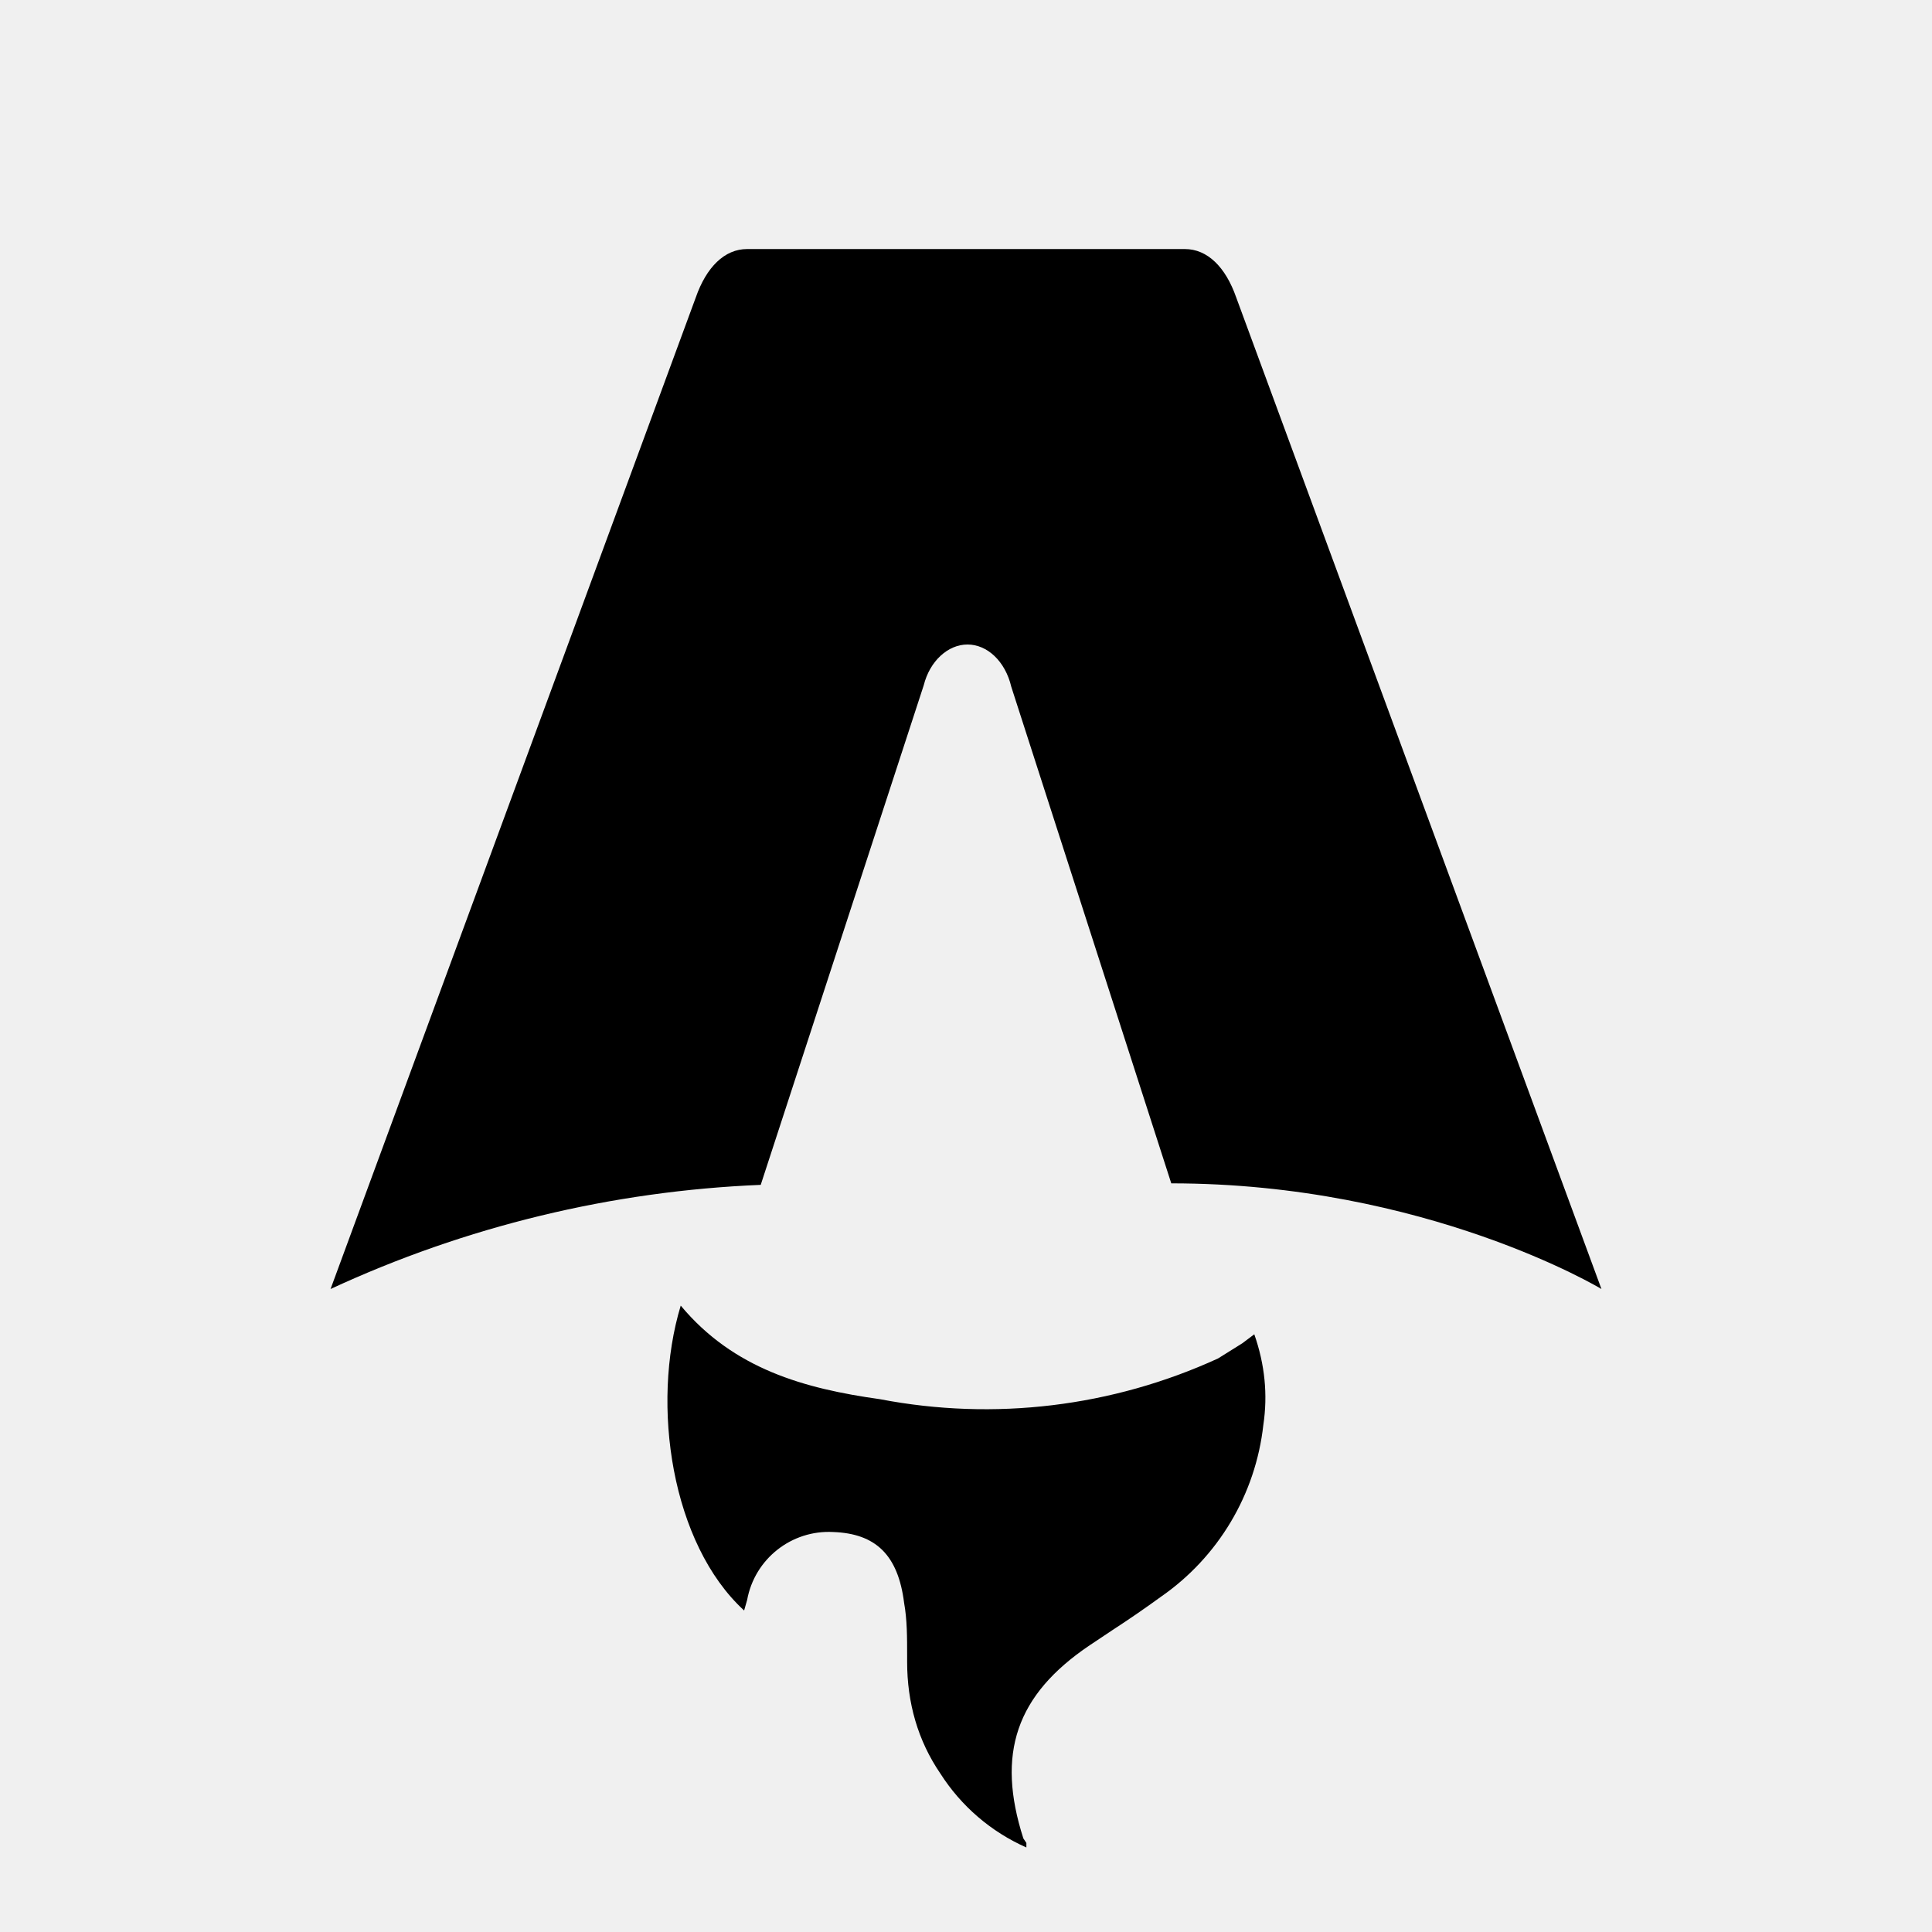
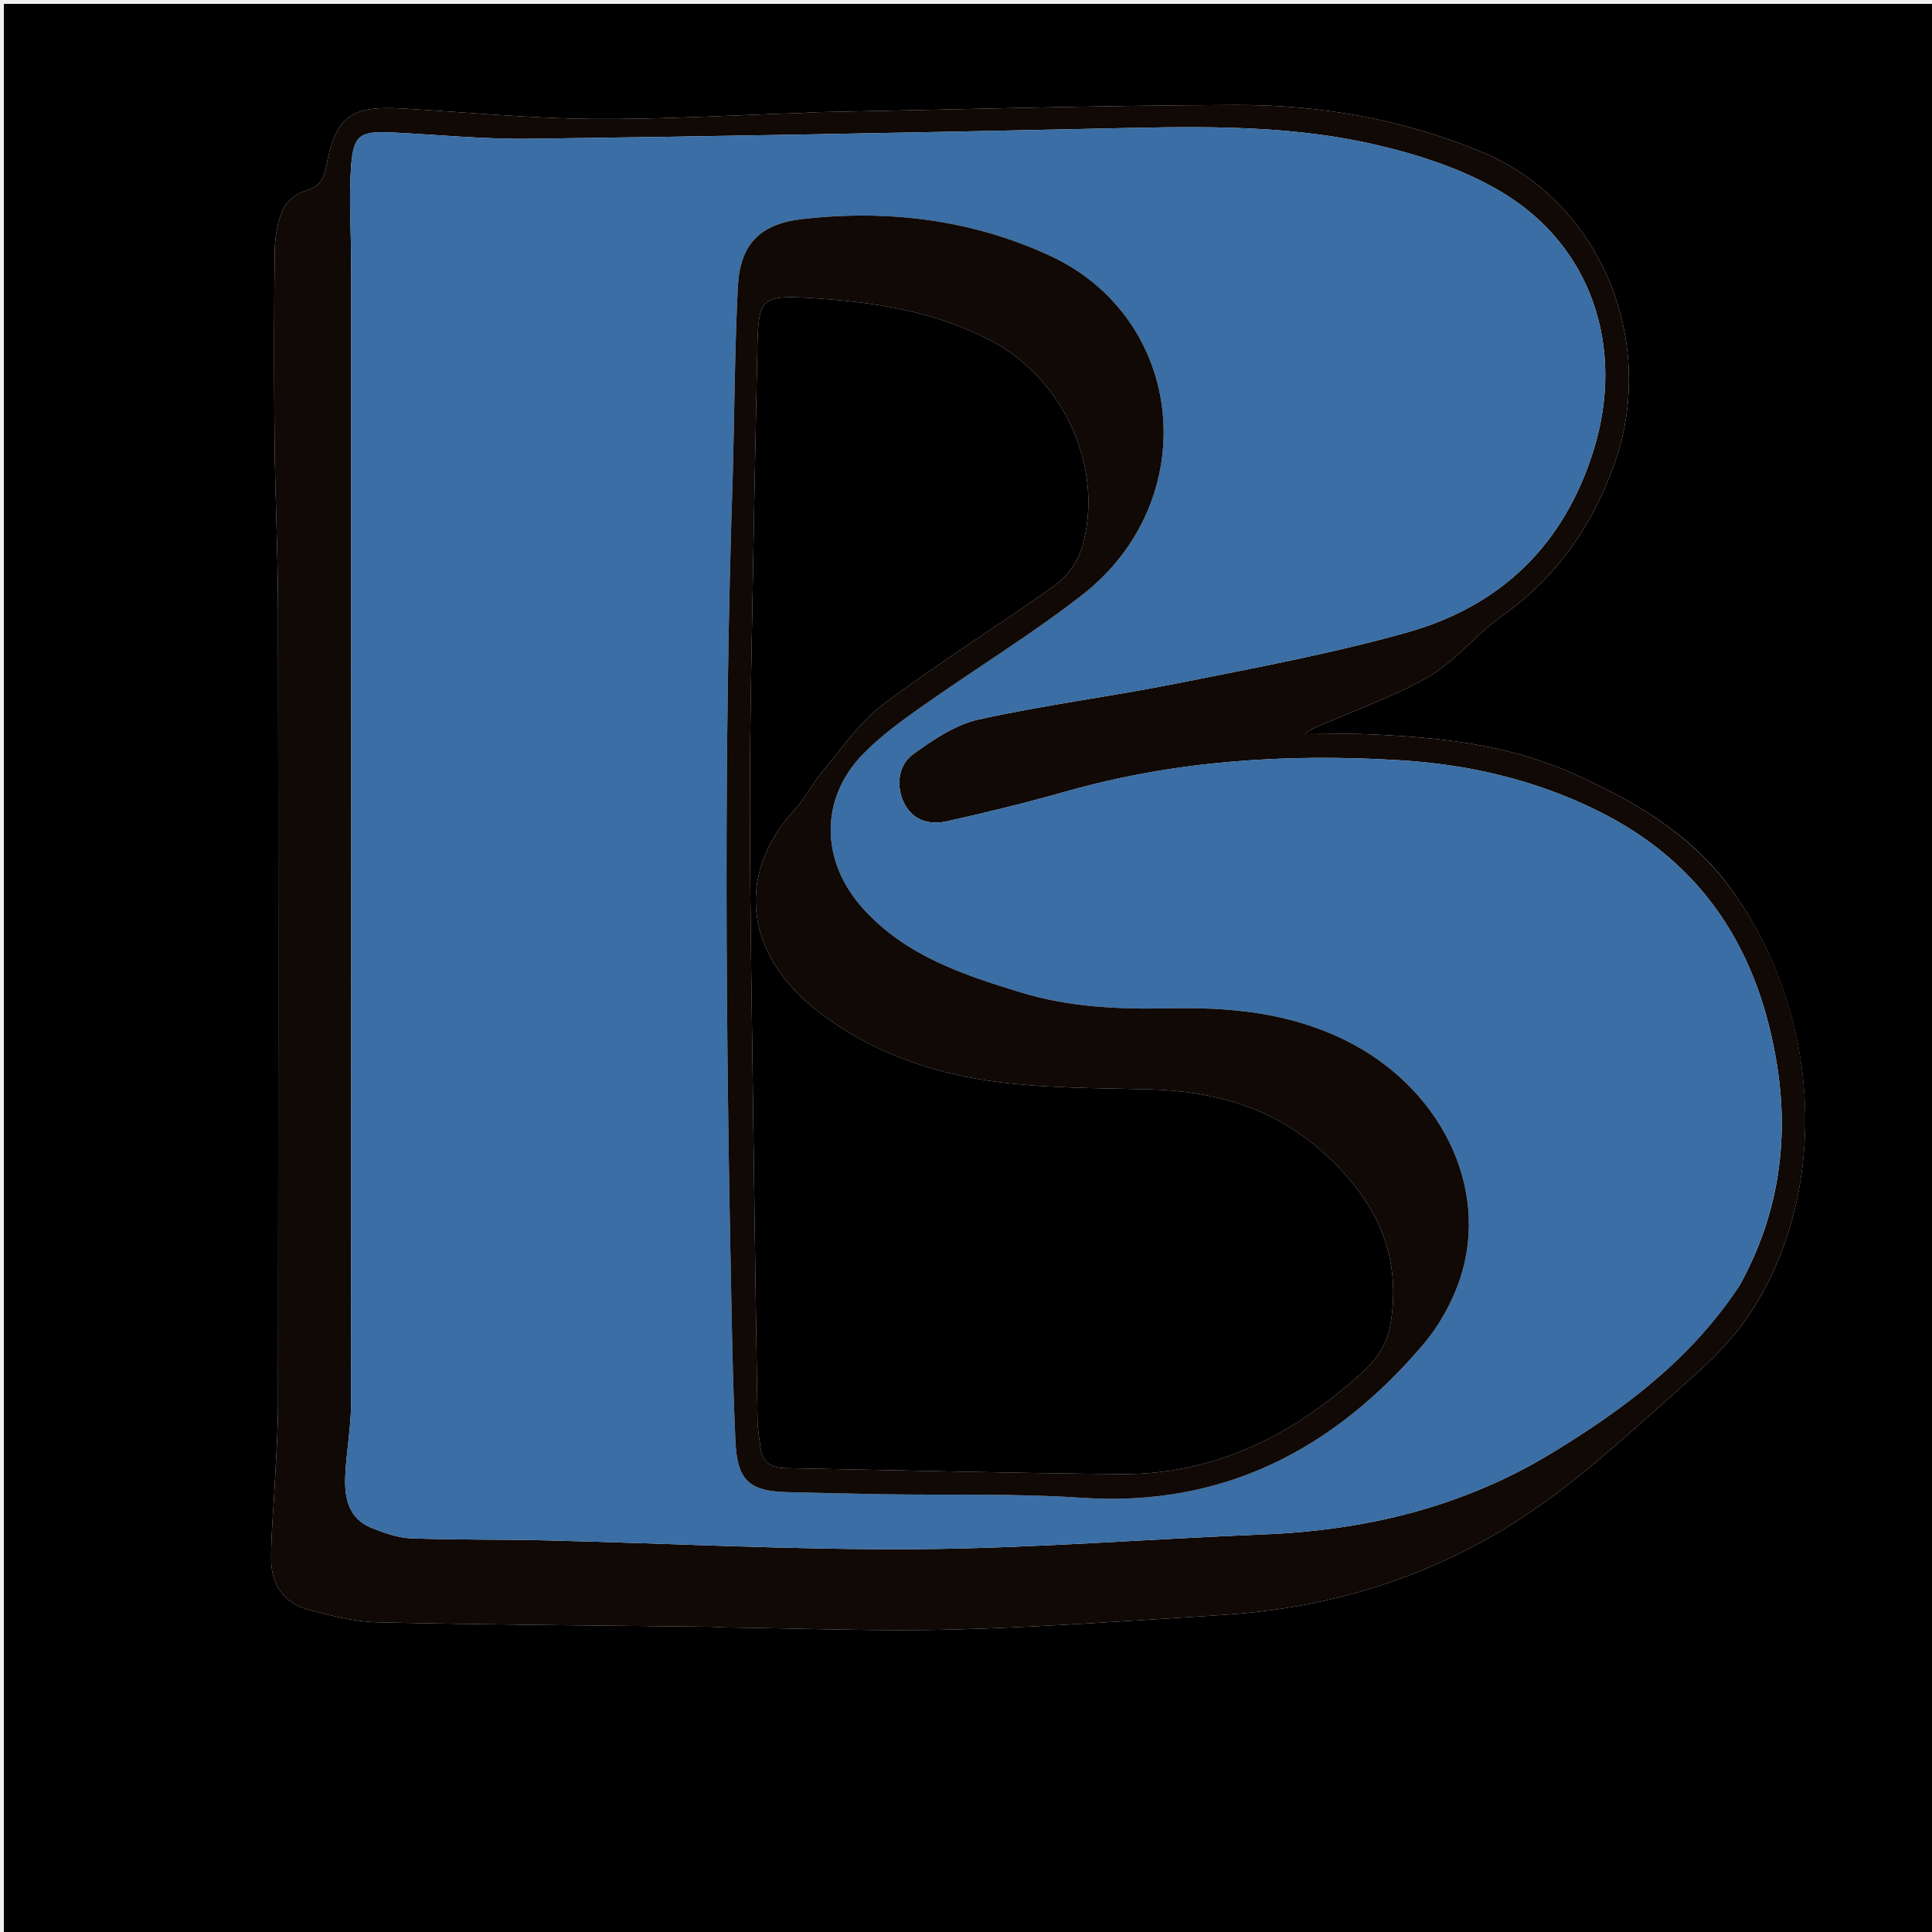
- <svg xmlns="http://www.w3.org/2000/svg" fill="none" viewBox="0 0 128 128">
-   <path d="M50.4 78.5a75.1 75.1 0 0 0-28.5 6.9l24.2-65.7c.7-2 1.9-3.2 3.4-3.2h29c1.5 0 2.7 1.2 3.4 3.2l24.2 65.7s-11.6-7-28.5-7L67 45.5c-.4-1.7-1.6-2.8-2.9-2.8-1.3 0-2.5 1.1-2.9 2.7L50.4 78.5Zm-1.1 28.2Zm-4.2-20.2c-2 6.6-.6 15.8 4.2 20.2a17.5 17.5 0 0 1 .2-.7 5.5 5.5 0 0 1 5.7-4.5c2.8.1 4.3 1.5 4.7 4.7.2 1.1.2 2.3.2 3.5v.4c0 2.7.7 5.2 2.2 7.4a13 13 0 0 0 5.7 4.9v-.3l-.2-.3c-1.8-5.6-.5-9.5 4.4-12.8l1.5-1a73 73 0 0 0 3.2-2.2 16 16 0 0 0 6.8-11.4c.3-2 .1-4-.6-6l-.8.6-1.6 1a37 37 0 0 1-22.4 2.7c-5-.7-9.7-2-13.2-6.2Z" />
-   <style>
-         path { fill: #000; }
-         @media (prefers-color-scheme: dark) {
-             path { fill: #FFF; }
-         }
-     </style>
+ <svg xmlns="http://www.w3.org/2000/svg" version="1.1" id="Layer_1" x="0px" y="0px" width="100%" viewBox="0 0 500 500" enable-background="new 0 0 500 500" xml:space="preserve">
+   <path fill="#000000" opacity="1" stroke="none" d=" M501,174   C501,283.333 501,392.167 501,501   C334.333,501 167.667,501 1,501   C1,334.333 1,167.667 1,1   C167.667,1 334.333,1 501,1   C501,58.5 501,116 501,174  M450.601,233.912   C440.104,217.206 424.102,207.739 406.628,199.987   C389.96,192.593 372.323,190.815 354.464,190.041   C348.889,189.8 343.295,190.003 337.709,190.003   C339.59,188.363 341.636,187.796 343.559,186.953   C352.531,183.019 361.926,179.773 370.276,174.784   C377.022,170.754 382.117,164.059 388.606,159.484   C402.476,149.704 411.628,136.787 417.475,120.993   C429.431,88.702 414.255,52.135 383.643,39.401   C363.142,30.872 341.713,27.092 319.775,27.158   C283.488,27.267 247.203,28.357 210.918,29.042   C209.92,29.061 208.924,29.193 207.926,29.224   C189.632,29.8 171.334,30.935 153.047,30.769   C136.765,30.621 120.496,29.025 104.221,28.079   C90.675,27.292 86.916,30.079 84.352,43.336   C83.704,46.686 82.471,48.485 78.939,49.424   C76.707,50.018 74.133,52.135 73.221,54.227   C71.807,57.469 71.144,61.266 71.1,64.839   C70.897,81.298 70.894,97.762 71.061,114.221   C71.209,128.699 71.937,143.174 71.958,157.651   C72.057,226.295 72.027,294.94 71.964,363.585   C71.958,370.399 71.442,377.214 71.116,384.026   C70.806,390.506 70.155,396.983 70.17,403.46   C70.185,409.926 73.333,414.847 79.738,416.564   C85.635,418.144 91.737,419.716 97.782,419.854   C126.581,420.509 155.391,420.673 184.197,421.019   C185.362,421.033 186.525,421.166 187.69,421.18   C207.5,421.414 227.326,422.239 247.115,421.706   C270.221,421.084 293.303,419.396 316.382,417.948   C340.651,416.425 363.536,410.182 384.923,398.239   C404.649,387.224 420.694,371.685 437.398,356.946   C442.732,352.239 447.947,347.076 451.975,341.262   C472.765,311.255 472.169,266.61 450.601,233.912  z" />
+   <path fill="#110905" opacity="1" stroke="none" d=" M450.802,234.211   C472.169,266.61 472.765,311.255 451.975,341.262   C447.947,347.076 442.732,352.239 437.398,356.946   C420.694,371.685 404.649,387.224 384.923,398.239   C363.536,410.182 340.651,416.425 316.382,417.948   C293.303,419.396 270.221,421.084 247.115,421.706   C227.326,422.239 207.5,421.414 187.69,421.18   C186.525,421.166 185.362,421.033 184.197,421.019   C155.391,420.673 126.581,420.509 97.782,419.854   C91.737,419.716 85.635,418.144 79.738,416.564   C73.333,414.847 70.185,409.926 70.17,403.46   C70.155,396.983 70.806,390.506 71.116,384.026   C71.442,377.214 71.958,370.399 71.964,363.585   C72.027,294.94 72.057,226.295 71.958,157.651   C71.937,143.174 71.209,128.699 71.061,114.221   C70.894,97.762 70.897,81.298 71.1,64.839   C71.144,61.266 71.807,57.469 73.221,54.227   C74.133,52.135 76.707,50.018 78.939,49.424   C82.471,48.485 83.704,46.686 84.352,43.336   C86.916,30.079 90.675,27.292 104.221,28.079   C120.496,29.025 136.765,30.621 153.047,30.769   C171.334,30.935 189.632,29.8 207.926,29.224   C208.924,29.193 209.92,29.061 210.918,29.042   C247.203,28.357 283.488,27.267 319.775,27.158   C341.713,27.092 363.142,30.872 383.643,39.401   C414.255,52.135 429.431,88.702 417.475,120.993   C411.628,136.787 402.476,149.704 388.606,159.484   C382.117,164.059 377.022,170.754 370.276,174.784   C361.926,179.773 352.531,183.019 343.559,186.953   C341.636,187.796 339.59,188.363 337.709,190.003   C343.295,190.003 348.889,189.8 354.464,190.041   C372.323,190.815 389.96,192.593 406.628,199.987   C424.102,207.739 440.104,217.206 450.802,234.211  M450.226,332.629   C460.027,314.914 463.051,295.926 459.964,276.095   C455.358,246.514 441.158,223.505 413.529,209.848   C397.281,201.816 380.147,197.83 362.146,196.743   C333.006,194.983 304.258,196.806 276.028,204.797   C265.801,207.692 255.466,210.247 245.088,212.543   C240.892,213.471 236.669,212.62 234.239,208.312   C231.82,204.023 232.209,198.126 236.361,195.146   C241.514,191.448 247.217,187.545 253.234,186.208   C270.117,182.458 287.348,180.308 304.319,176.917   C324.364,172.911 344.542,169.196 364.186,163.661   C388.552,156.796 405.004,140.84 412.538,116.111   C420.522,89.907 411.983,63.648 388.529,49.647   C378.463,43.638 366.606,39.85 355.067,37.246   C331.355,31.894 307.086,32.799 282.908,33.318   C234.28,34.362 185.648,35.288 137.014,35.914   C125.209,36.066 113.388,34.854 101.573,34.289   C93.228,33.89 91.475,34.838 90.863,42.979   C90.241,51.24 90.869,59.592 90.871,67.904   C90.895,166.386 90.934,264.868 90.846,363.35   C90.841,369.653 89.575,375.947 89.342,382.261   C89.138,387.801 90.285,393.111 96.237,395.446   C99.46,396.71 102.913,397.988 106.306,398.116   C117.941,398.556 129.6,398.362 141.243,398.643   C173.391,399.419 205.543,401.152 237.681,400.917   C267.479,400.699 297.256,398.289 327.053,397.105   C353.66,396.048 378.827,389.912 401.675,375.998   C420.253,364.685 437.612,351.806 450.226,332.629  z" />
+   <path fill="#3A6EA4" opacity="1" stroke="none" d=" M450.044,332.948   C437.612,351.806 420.253,364.685 401.675,375.998   C378.827,389.912 353.66,396.048 327.053,397.105   C297.256,398.289 267.479,400.699 237.681,400.917   C205.543,401.152 173.391,399.419 141.243,398.643   C129.6,398.362 117.941,398.556 106.306,398.116   C102.913,397.988 99.46,396.71 96.237,395.446   C90.285,393.111 89.138,387.801 89.342,382.261   C89.575,375.947 90.841,369.653 90.846,363.35   C90.934,264.868 90.895,166.386 90.871,67.904   C90.869,59.592 90.241,51.24 90.863,42.979   C91.475,34.838 93.228,33.89 101.573,34.289   C113.388,34.854 125.209,36.066 137.014,35.914   C185.648,35.288 234.28,34.362 282.908,33.318   C307.086,32.799 331.355,31.894 355.067,37.246   C366.606,39.85 378.463,43.638 388.529,49.647   C411.983,63.648 420.522,89.907 412.538,116.111   C405.004,140.84 388.552,156.796 364.186,163.661   C344.542,169.196 324.364,172.911 304.319,176.917   C287.348,180.308 270.117,182.458 253.234,186.208   C247.217,187.545 241.514,191.448 236.361,195.146   C232.209,198.126 231.82,204.023 234.239,208.312   C236.669,212.62 240.892,213.471 245.088,212.543   C255.466,210.247 265.801,207.692 276.028,204.797   C304.258,196.806 333.006,194.983 362.146,196.743   C380.147,197.83 397.281,201.816 413.529,209.848   C441.158,223.505 455.358,246.514 459.964,276.095   C463.051,295.926 460.027,314.914 450.044,332.948  M189.67,122.175   C187.207,194.797 187.861,267.424 189.335,340.051   C189.558,351.042 189.828,362.035 190.334,373.016   C190.8,383.12 193.873,385.938 203.9,386.167   C212.059,386.354 220.218,386.573 228.378,386.705   C245.533,386.984 262.741,386.46 279.836,387.621   C316.539,390.116 345.145,375.147 368.26,348.03   C372.471,343.09 375.895,336.94 377.917,330.77   C385.712,306.982 372.444,281.024 347.841,269.053   C333.382,262.018 318.199,260.623 302.613,260.959   C289.555,261.24 276.604,260.656 264.046,256.8   C249.211,252.244 234.56,247.406 223.55,235.357   C212.356,223.108 211.908,206.791 223.495,195.004   C228,190.421 233.316,186.554 238.593,182.83   C252.33,173.134 266.744,164.334 279.999,154.032   C311.54,129.516 307.024,82.439 271.617,66.126   C251.388,56.805 229.764,54.183 207.663,56.689   C196.608,57.943 191.502,63.25 190.952,74.284   C190.174,89.914 190.079,105.578 189.67,122.175  z" />
+   <path fill="#110906" opacity="1" stroke="none" d=" M189.681,121.702   C190.079,105.578 190.174,89.914 190.952,74.284   C191.502,63.25 196.608,57.943 207.663,56.689   C229.764,54.183 251.388,56.805 271.617,66.126   C307.024,82.439 311.54,129.516 279.999,154.032   C266.744,164.334 252.33,173.134 238.593,182.83   C233.316,186.554 228,190.421 223.495,195.004   C211.908,206.791 212.356,223.108 223.55,235.357   C234.56,247.406 249.211,252.244 264.046,256.8   C276.604,260.656 289.555,261.24 302.613,260.959   C318.199,260.623 333.382,262.018 347.841,269.053   C372.444,281.024 385.712,306.982 377.917,330.77   C375.895,336.94 372.471,343.09 368.26,348.03   C345.145,375.147 316.539,390.116 279.836,387.621   C262.741,386.46 245.533,386.984 228.378,386.705   C220.218,386.573 212.059,386.354 203.9,386.167   C193.873,385.938 190.8,383.12 190.334,373.016   C189.828,362.035 189.558,351.042 189.335,340.051   C187.861,267.424 187.207,194.797 189.681,121.702  M194.997,294.508   C195.34,318.979 195.666,343.45 196.054,367.919   C196.088,370.071 196.545,372.213 196.767,374.364   C197.163,378.185 199.339,379.883 203.1,379.951   C232.059,380.471 261.015,381.237 289.976,381.493   C312.116,381.688 331.213,373.185 347.938,359.167   C353.07,354.865 358.444,350.705 359.784,343.123   C363.181,323.891 355.309,309.405 341.39,297.335   C328.841,286.452 313.87,282.383 297.532,281.937   C283.586,281.557 269.497,281.707 255.761,279.672   C239.896,277.32 224.745,271.824 211.757,261.789   C192.591,246.981 190.305,226.238 205.729,209.461   C208.381,206.576 210.148,202.894 212.686,199.887   C217.789,193.84 222.348,186.945 228.551,182.292   C243.054,171.414 258.539,161.854 273.281,151.278   C276.375,149.058 279.051,145.07 280.102,141.38   C285.895,121.025 275.208,97.953 256.381,88.123   C241.664,80.439 225.755,78.09 209.576,77.107   C196.902,76.337 196.236,77.345 196,90.266   C195.703,106.575 195.306,122.882 195.035,139.19   C194.649,162.494 194.052,185.8 194.07,209.104   C194.092,237.24 194.663,265.376 194.997,294.508  z" />
+   <path fill="#000000" opacity="1" stroke="none" d=" M194.997,294.01   C194.663,265.376 194.092,237.24 194.07,209.104   C194.052,185.8 194.649,162.494 195.035,139.19   C195.306,122.882 195.703,106.575 196,90.266   C196.236,77.345 196.902,76.337 209.576,77.107   C225.755,78.09 241.664,80.439 256.381,88.123   C275.208,97.953 285.895,121.025 280.102,141.38   C279.051,145.07 276.375,149.058 273.281,151.278   C258.539,161.854 243.054,171.414 228.551,182.292   C222.348,186.945 217.789,193.84 212.686,199.887   C210.148,202.894 208.381,206.576 205.729,209.461   C190.305,226.238 192.591,246.981 211.757,261.789   C224.745,271.824 239.896,277.32 255.761,279.672   C269.497,281.707 283.586,281.557 297.532,281.937   C313.87,282.383 328.841,286.452 341.39,297.335   C355.309,309.405 363.181,323.891 359.784,343.123   C358.444,350.705 353.07,354.865 347.938,359.167   C331.213,373.185 312.116,381.688 289.976,381.493   C261.015,381.237 232.059,380.471 203.1,379.951   C199.339,379.883 197.163,378.185 196.767,374.364   C196.545,372.213 196.088,370.071 196.054,367.919   C195.666,343.45 195.34,318.979 194.997,294.01  z" />
</svg>
